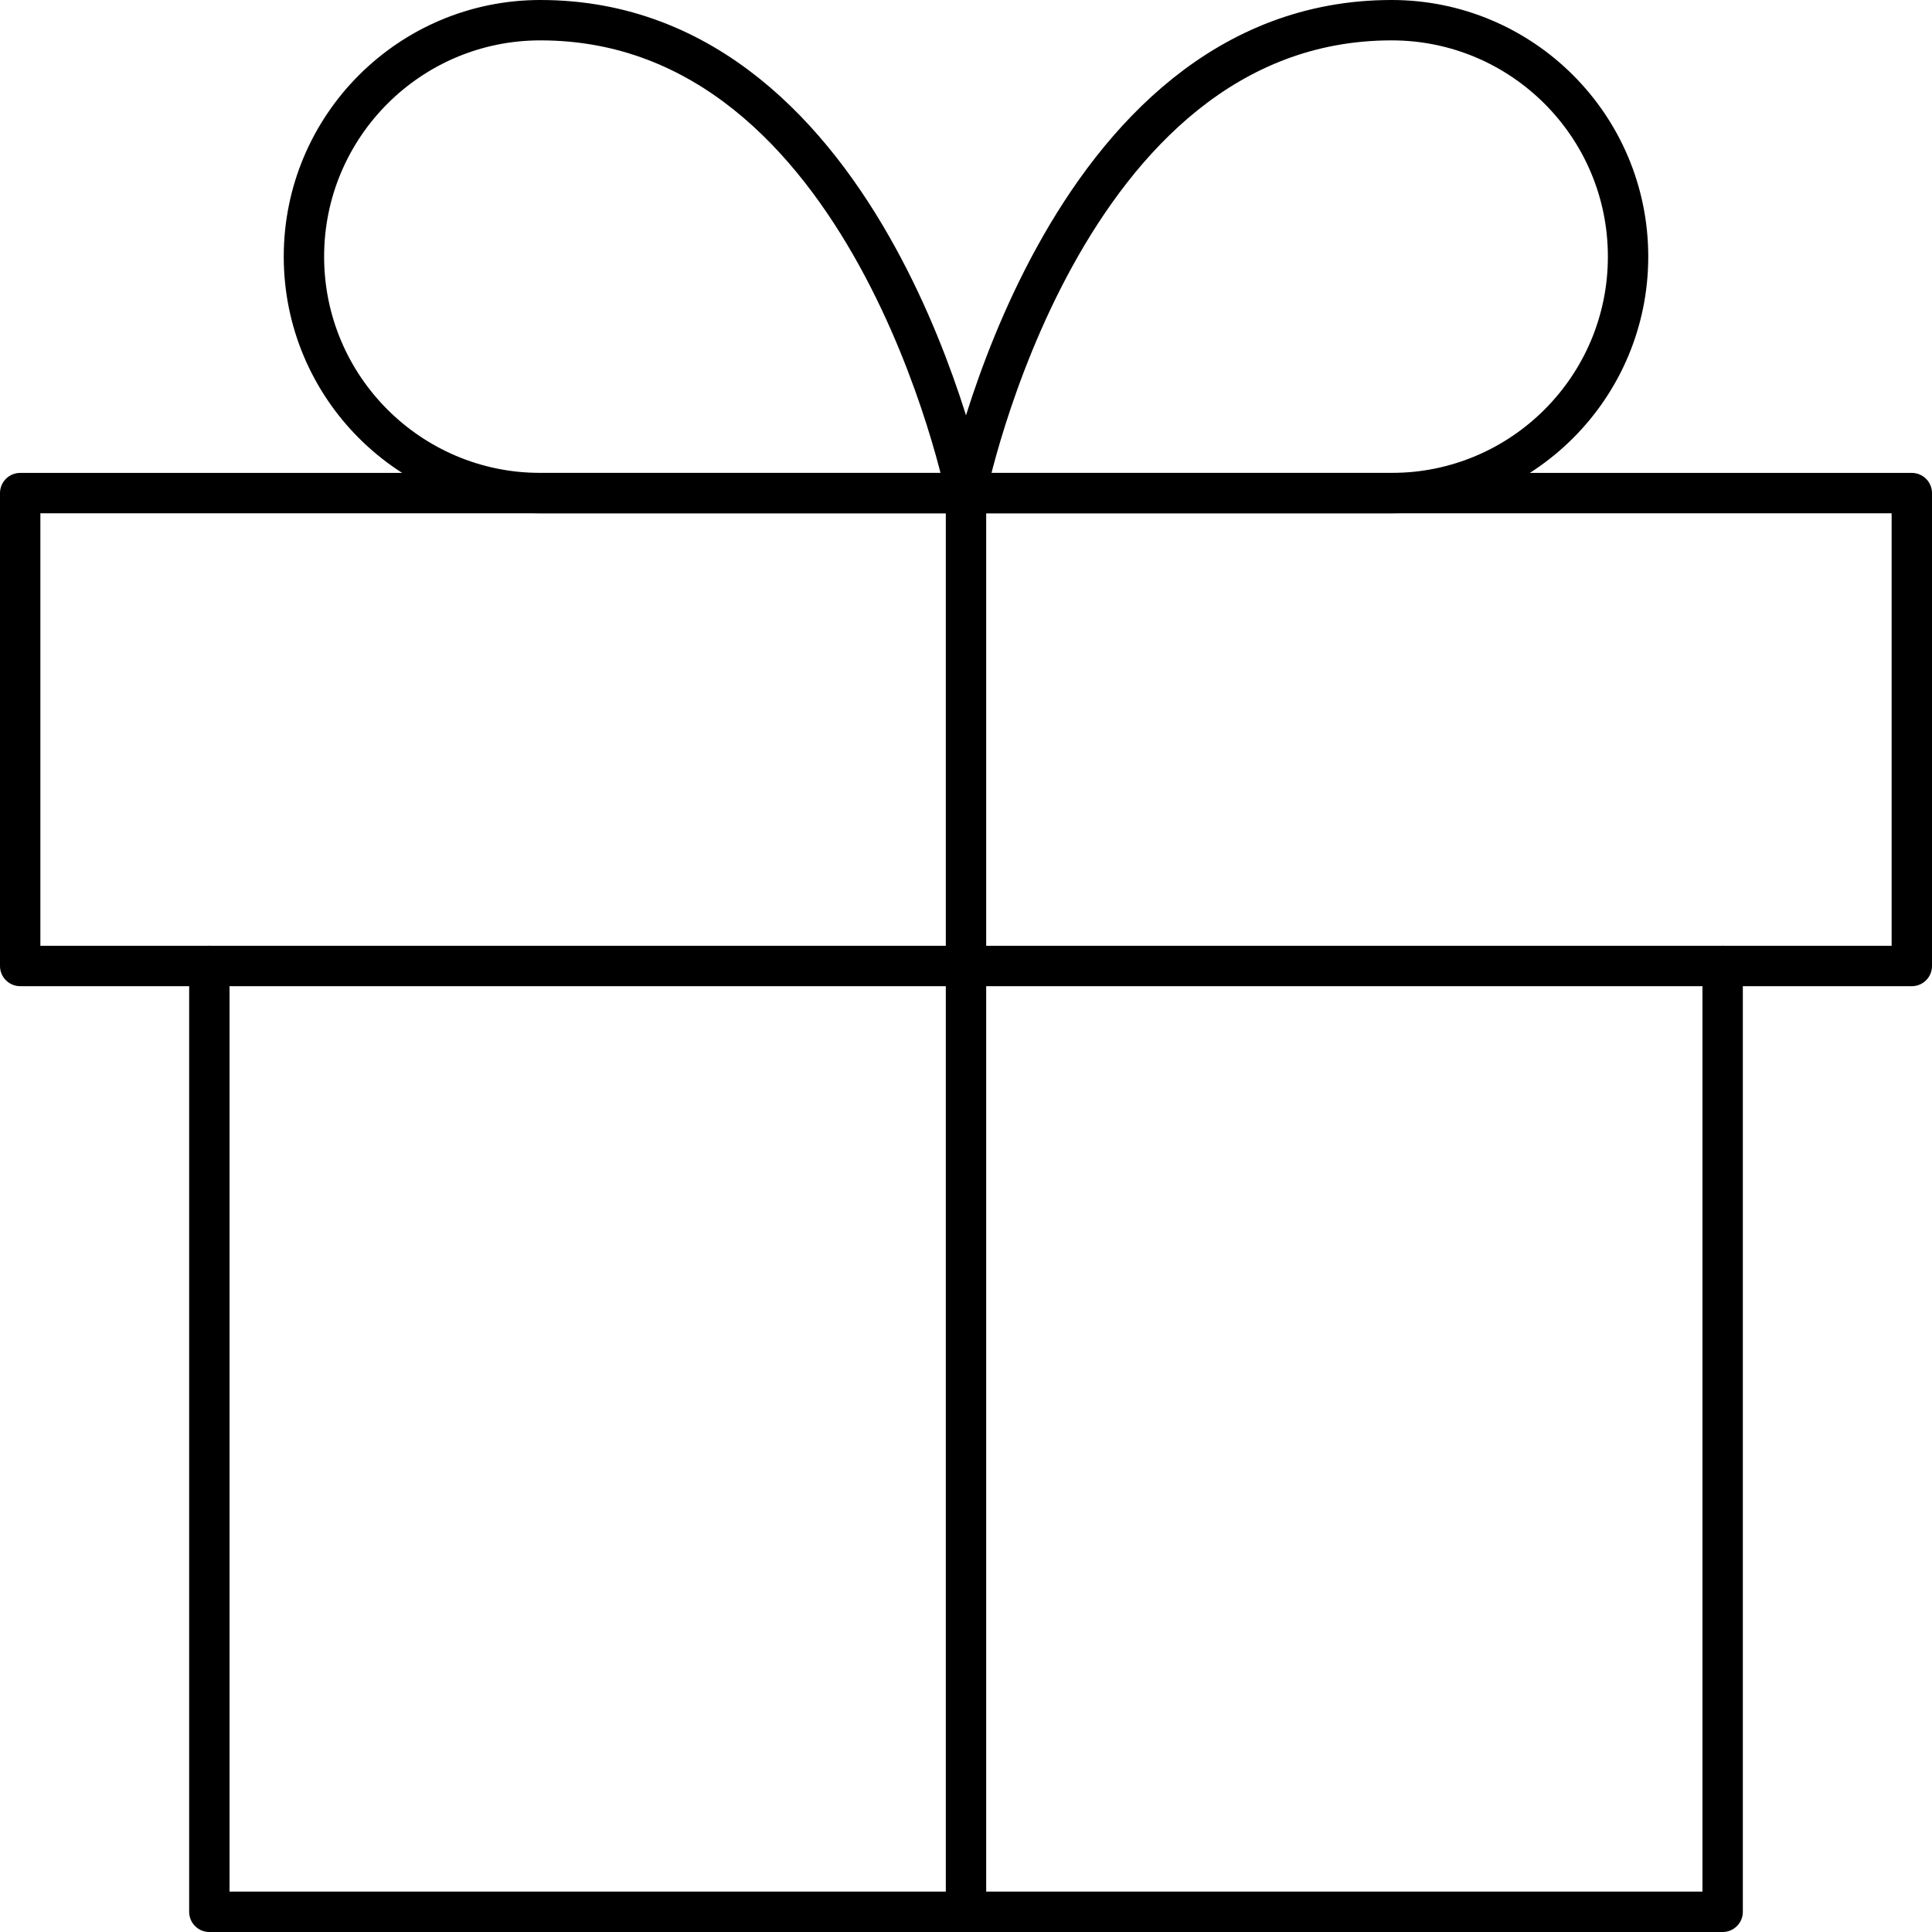
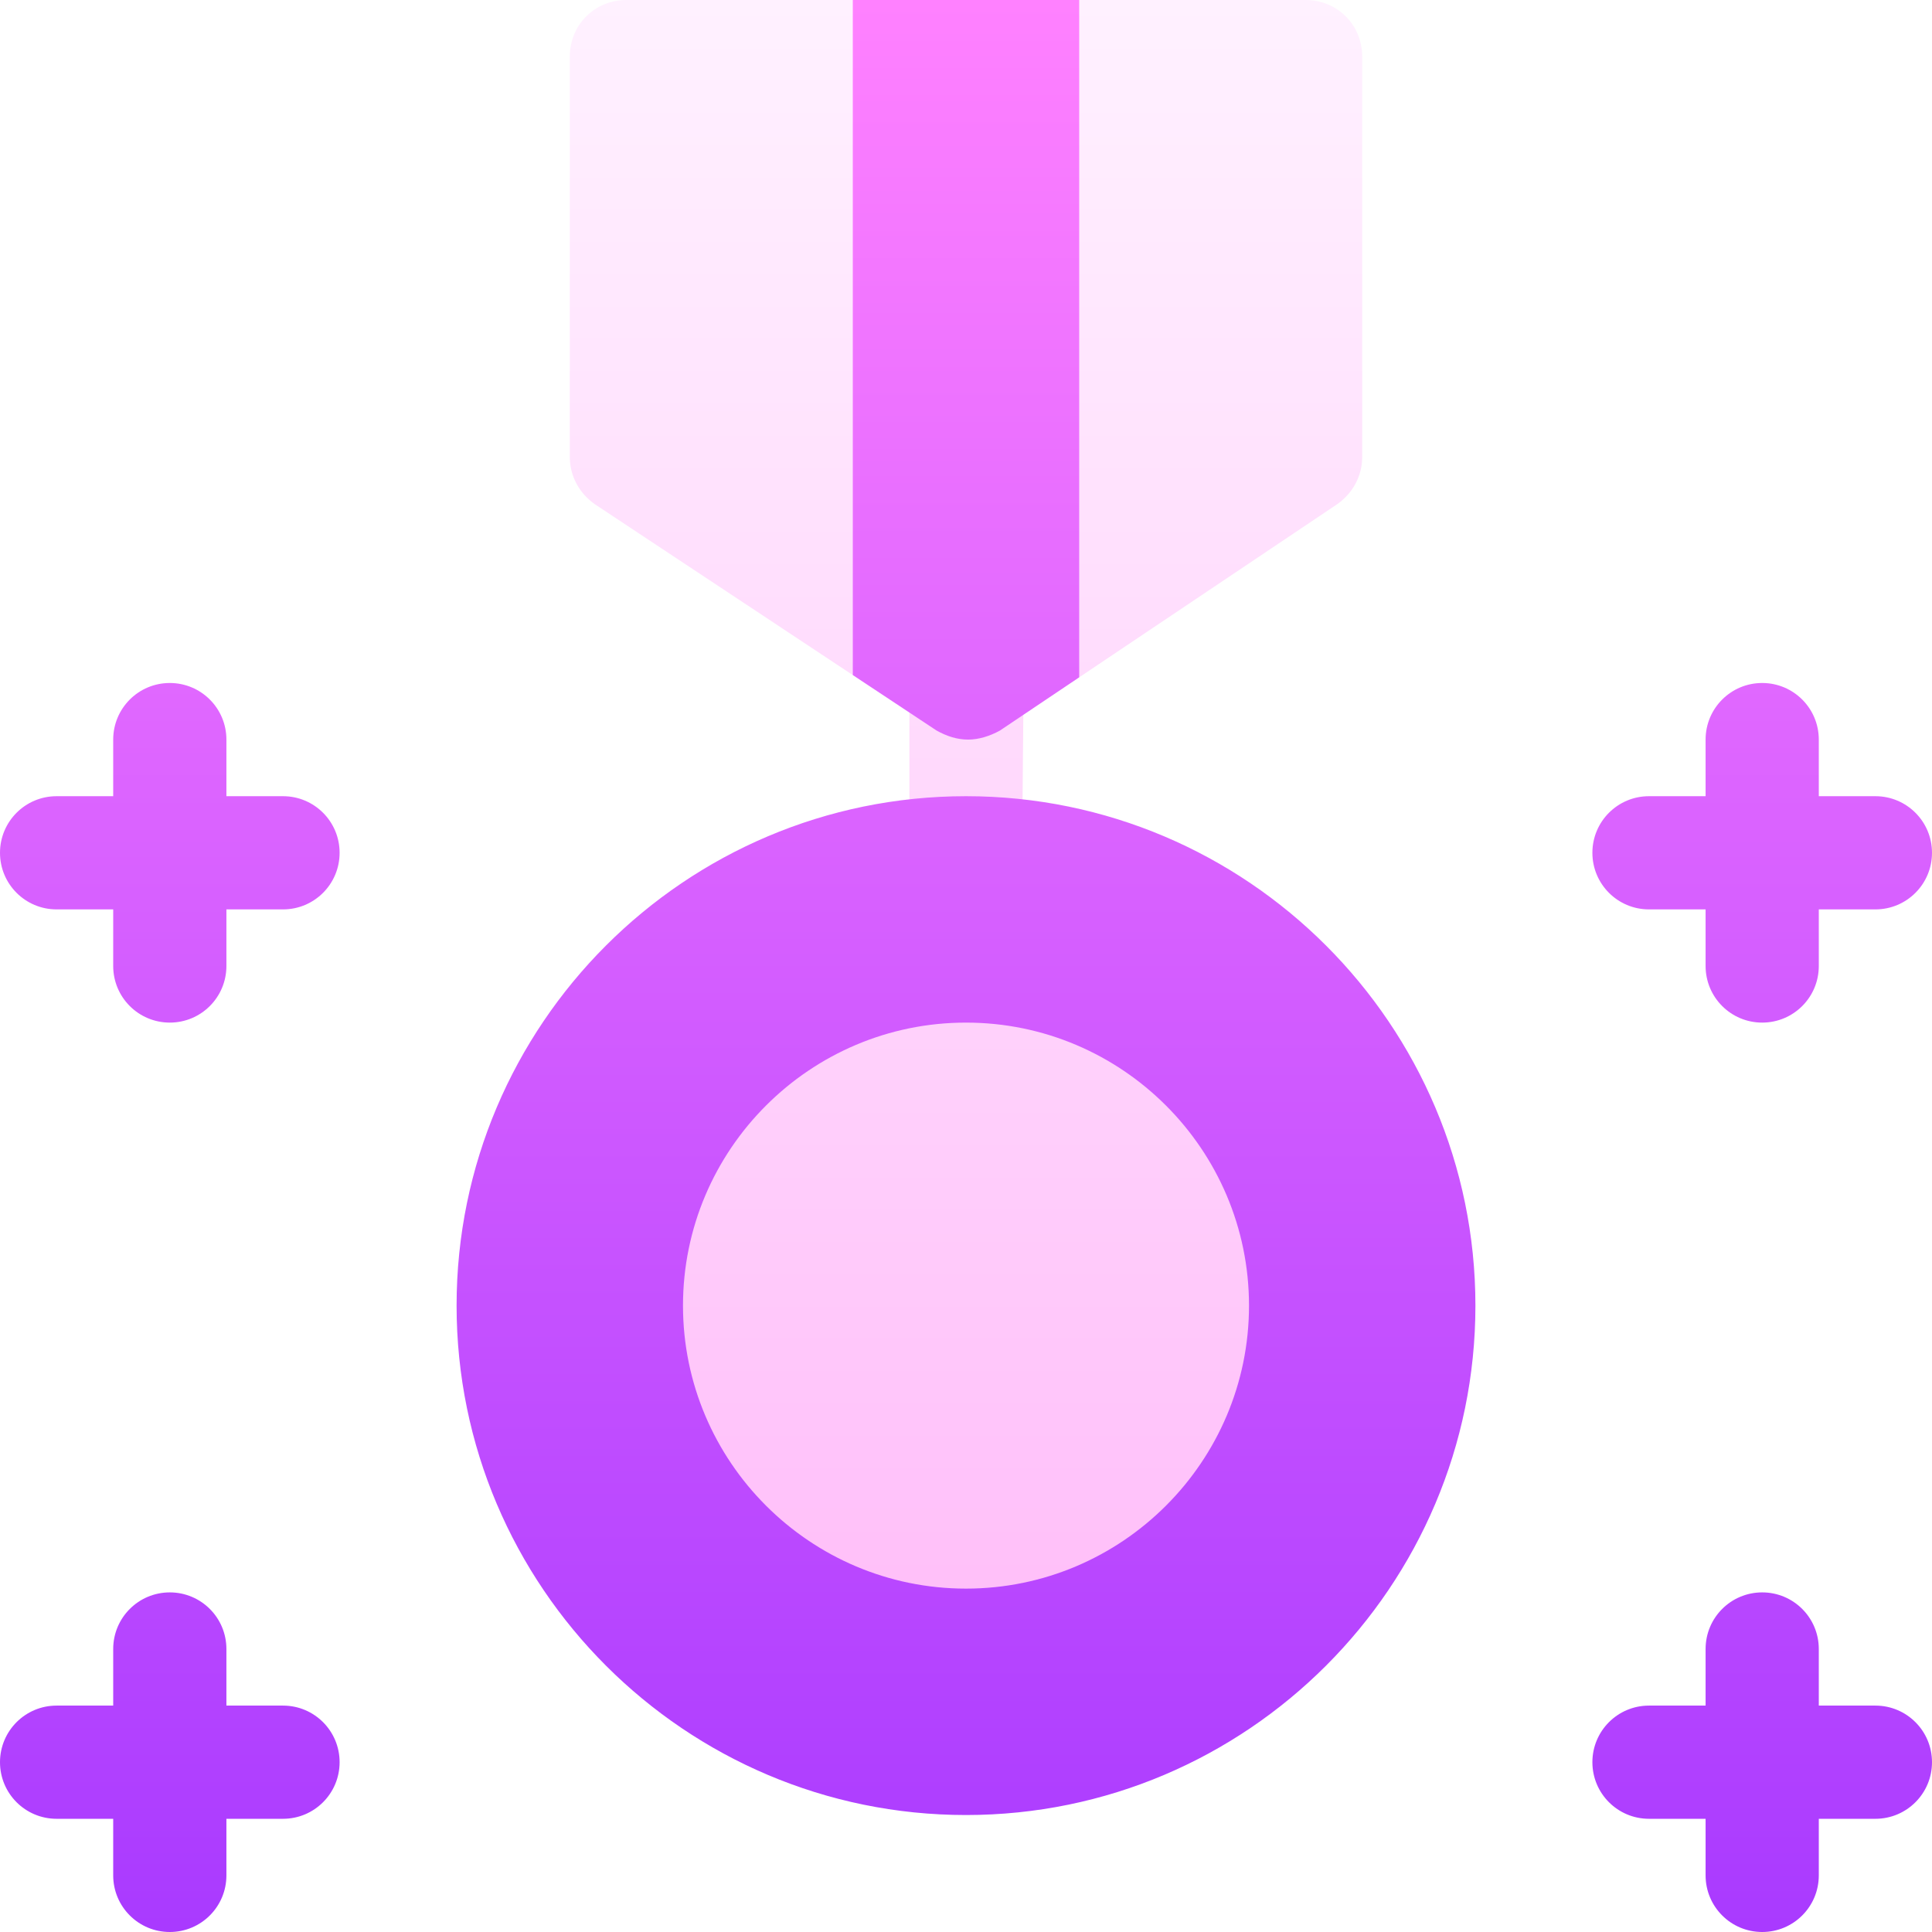
- <svg xmlns="http://www.w3.org/2000/svg" width="191.424" height="191.424" viewBox="0 0 191.424 191.424">
-   <g id="Icon_feather-gift" data-name="Icon feather-gift" transform="translate(-1 -1)">
-     <path id="Tracé_10" data-name="Tracé 10" d="M155.939,18v93.712H6V18" transform="translate(15.742 78.712)" fill="none" stroke="#000" stroke-linecap="round" stroke-linejoin="round" stroke-width="4" />
-     <path id="Tracé_11" data-name="Tracé 11" d="M3,10.5H190.424V57.356H3Z" transform="translate(0 39.356)" fill="none" stroke="#000" stroke-linecap="round" stroke-linejoin="round" stroke-width="4" />
-     <path id="Tracé_12" data-name="Tracé 12" d="M18,151.068V10.5" transform="translate(78.712 39.356)" fill="none" stroke="#000" stroke-linecap="round" stroke-linejoin="round" stroke-width="4" />
-     <path id="Tracé_13" data-name="Tracé 13" d="M73.1,49.856H30.928A23.428,23.428,0,1,1,30.928,3C63.727,3,73.1,49.856,73.1,49.856Z" transform="translate(23.614 0)" fill="none" stroke="#000" stroke-linecap="round" stroke-linejoin="round" stroke-width="4" />
-     <path id="Tracé_14" data-name="Tracé 14" d="M18,49.856H60.17A23.428,23.428,0,1,0,60.17,3C27.371,3,18,49.856,18,49.856Z" transform="translate(78.712 0)" fill="none" stroke="#000" stroke-linecap="round" stroke-linejoin="round" stroke-width="4" />
+ <svg xmlns="http://www.w3.org/2000/svg" id="Capa_1" enable-background="new 0 0 512 512" height="512" viewBox="0 0 512 512" width="512">
+   <linearGradient id="SVGID_1_" gradientUnits="userSpaceOnUse" x1="256" x2="256" y1="436" y2="0">
+     <stop offset="0" stop-color="#ffbef9" />
+     <stop offset="1" stop-color="#fff1ff" />
+   </linearGradient>
+   <linearGradient id="SVGID_2_" gradientUnits="userSpaceOnUse" x1="256" x2="256" y1="512" y2="0">
+     <stop offset="0" stop-color="#a93aff" />
+     <stop offset="1" stop-color="#ff81ff" />
+   </linearGradient>
+   <g>
+     <g>
+       <g>
+         <path d="m241 211c0 8.291 6.709 15 15 15s15-6.709 15-15l.264-30c0-7.729-6.376-15.352-15.264-15.352-8.291 0-15 6.709-15 15zm15-121.05-30-89.95h-60c-8.401 0-15 6.599-15 15v106c0 5.099 2.402 9.6 6.599 12.599l68.401 45.301zm90-89.95h-60l-30 90.25 30 89.25 68.401-45.901c4.197-2.999 6.599-7.5 6.599-12.599v-106c0-8.401-6.599-15-15-15zm-90 256c-49.629 0-90 40.371-90 90s40.371 90 90 90 90-40.371 90-90-40.371-90-90-90z" fill="url(#SVGID_1_)" />
+       </g>
+     </g>
+     <g>
+       <g>
+         <path d="m437 241h15v15c0 8.291 6.709 15 15 15s15-6.709 15-15v-15h15c8.291 0 15-6.709 15-15s-6.709-15-15-15h-15v-15c0-8.291-6.709-15-15-15s-15 6.709-15 15v15h-15c-8.291 0-15 6.709-15 15s6.709 15 15 15zm60 211h-15v-15c0-8.291-6.709-15-15-15s-15 6.709-15 15v15h-15c-8.291 0-15 6.709-15 15s6.709 15 15 15h15v15c0 8.291 6.709 15 15 15s15-6.709 15-15v-15h15c8.291 0 15-6.709 15-15s-6.709-15-15-15zm-422 0h-15v-15c0-8.291-6.709-15-15-15s-15 6.709-15 15v15h-15c-8.291 0-15 6.709-15 15s6.709 15 15 15h15v15c0 8.291 6.709 15 15 15s15-6.709 15-15v-15h15c8.291 0 15-6.709 15-15s-6.709-15-15-15zm0-241h-15v-15c0-8.291-6.709-15-15-15s-15 6.709-15 15v15h-15c-8.291 0-15 6.709-15 15s6.709 15 15 15h15v15c0 8.291 6.709 15 15 15s15-6.709 15-15v-15h15c8.291 0 15-6.709 15-15s-6.709-15-15-15zm181.601-15c2.699 0 5.698-.901 8.401-2.401l20.998-14.099v-179.5h-60v178.9l22.2 14.7c2.702 1.499 5.398 2.4 8.401 2.4zm-.601 15c-74.443 0-135 60.557-135 135s60.557 135 135 135 135-60.557 135-135-60.557-135-135-135zm0 210c-41.353 0-75-33.647-75-75s33.647-75 75-75 75 33.647 75 75-33.647 75-75 75z" fill="url(#SVGID_2_)" />
+       </g>
+     </g>
  </g>
</svg>
